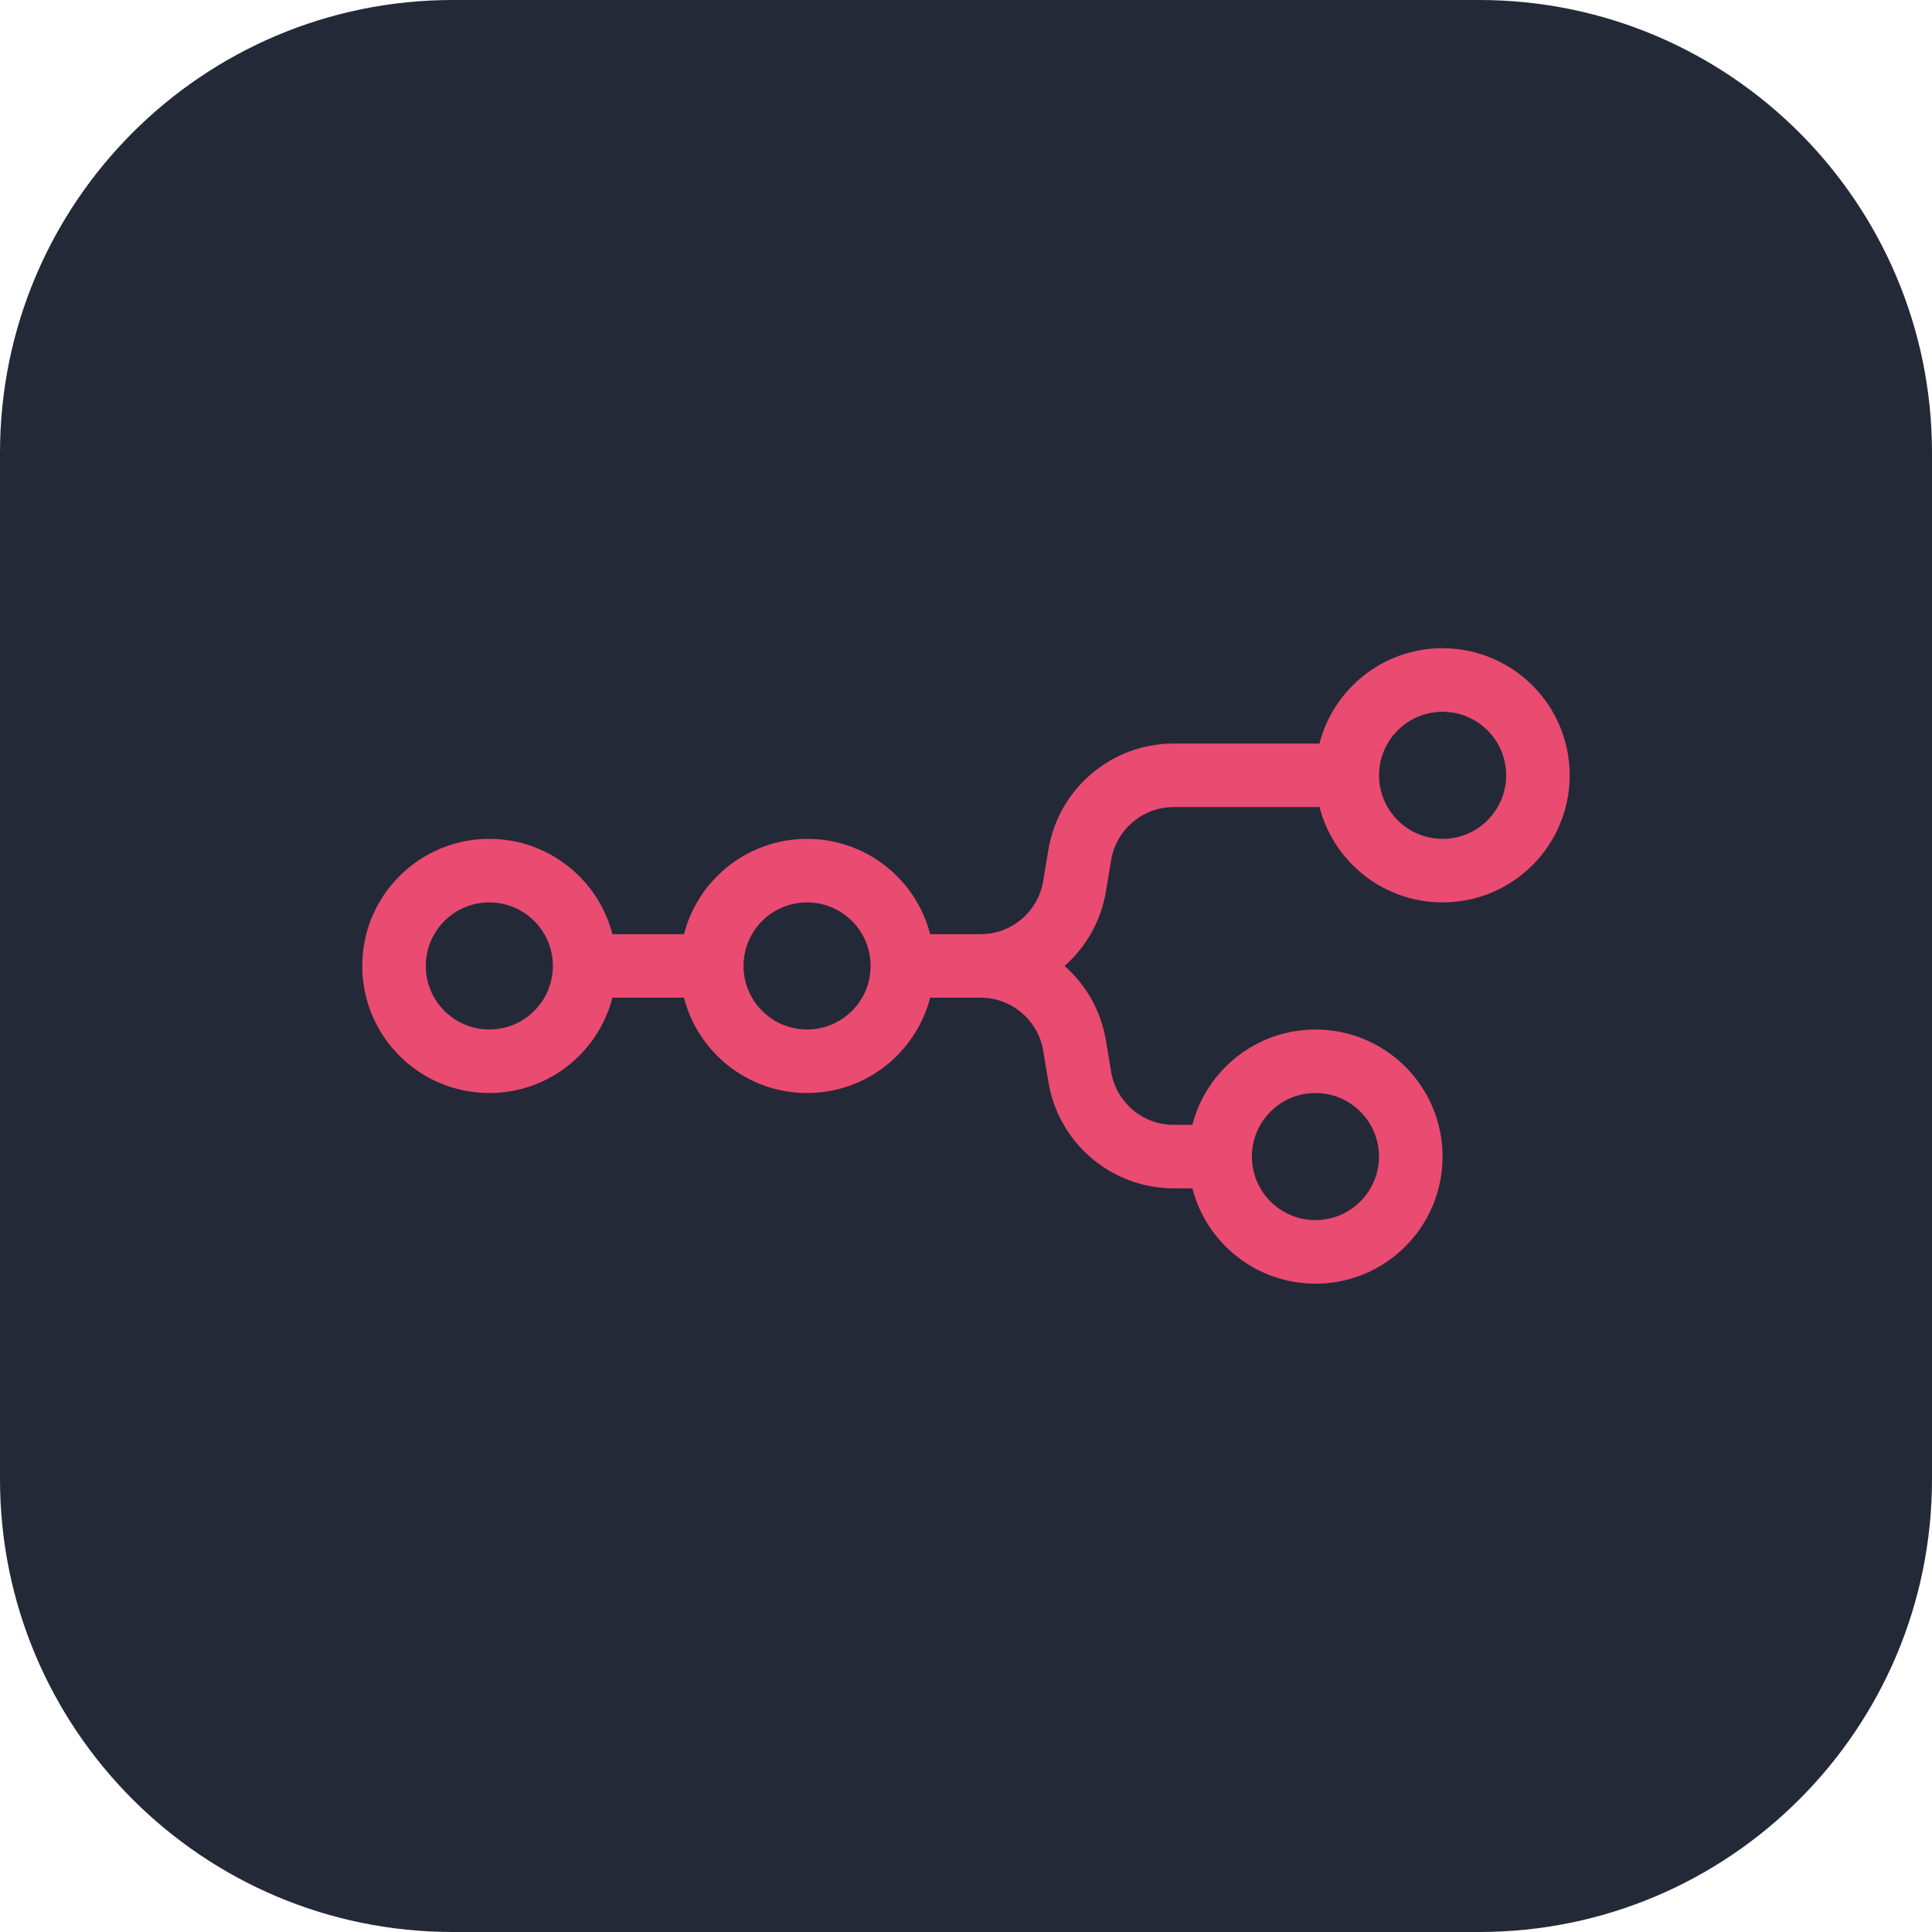
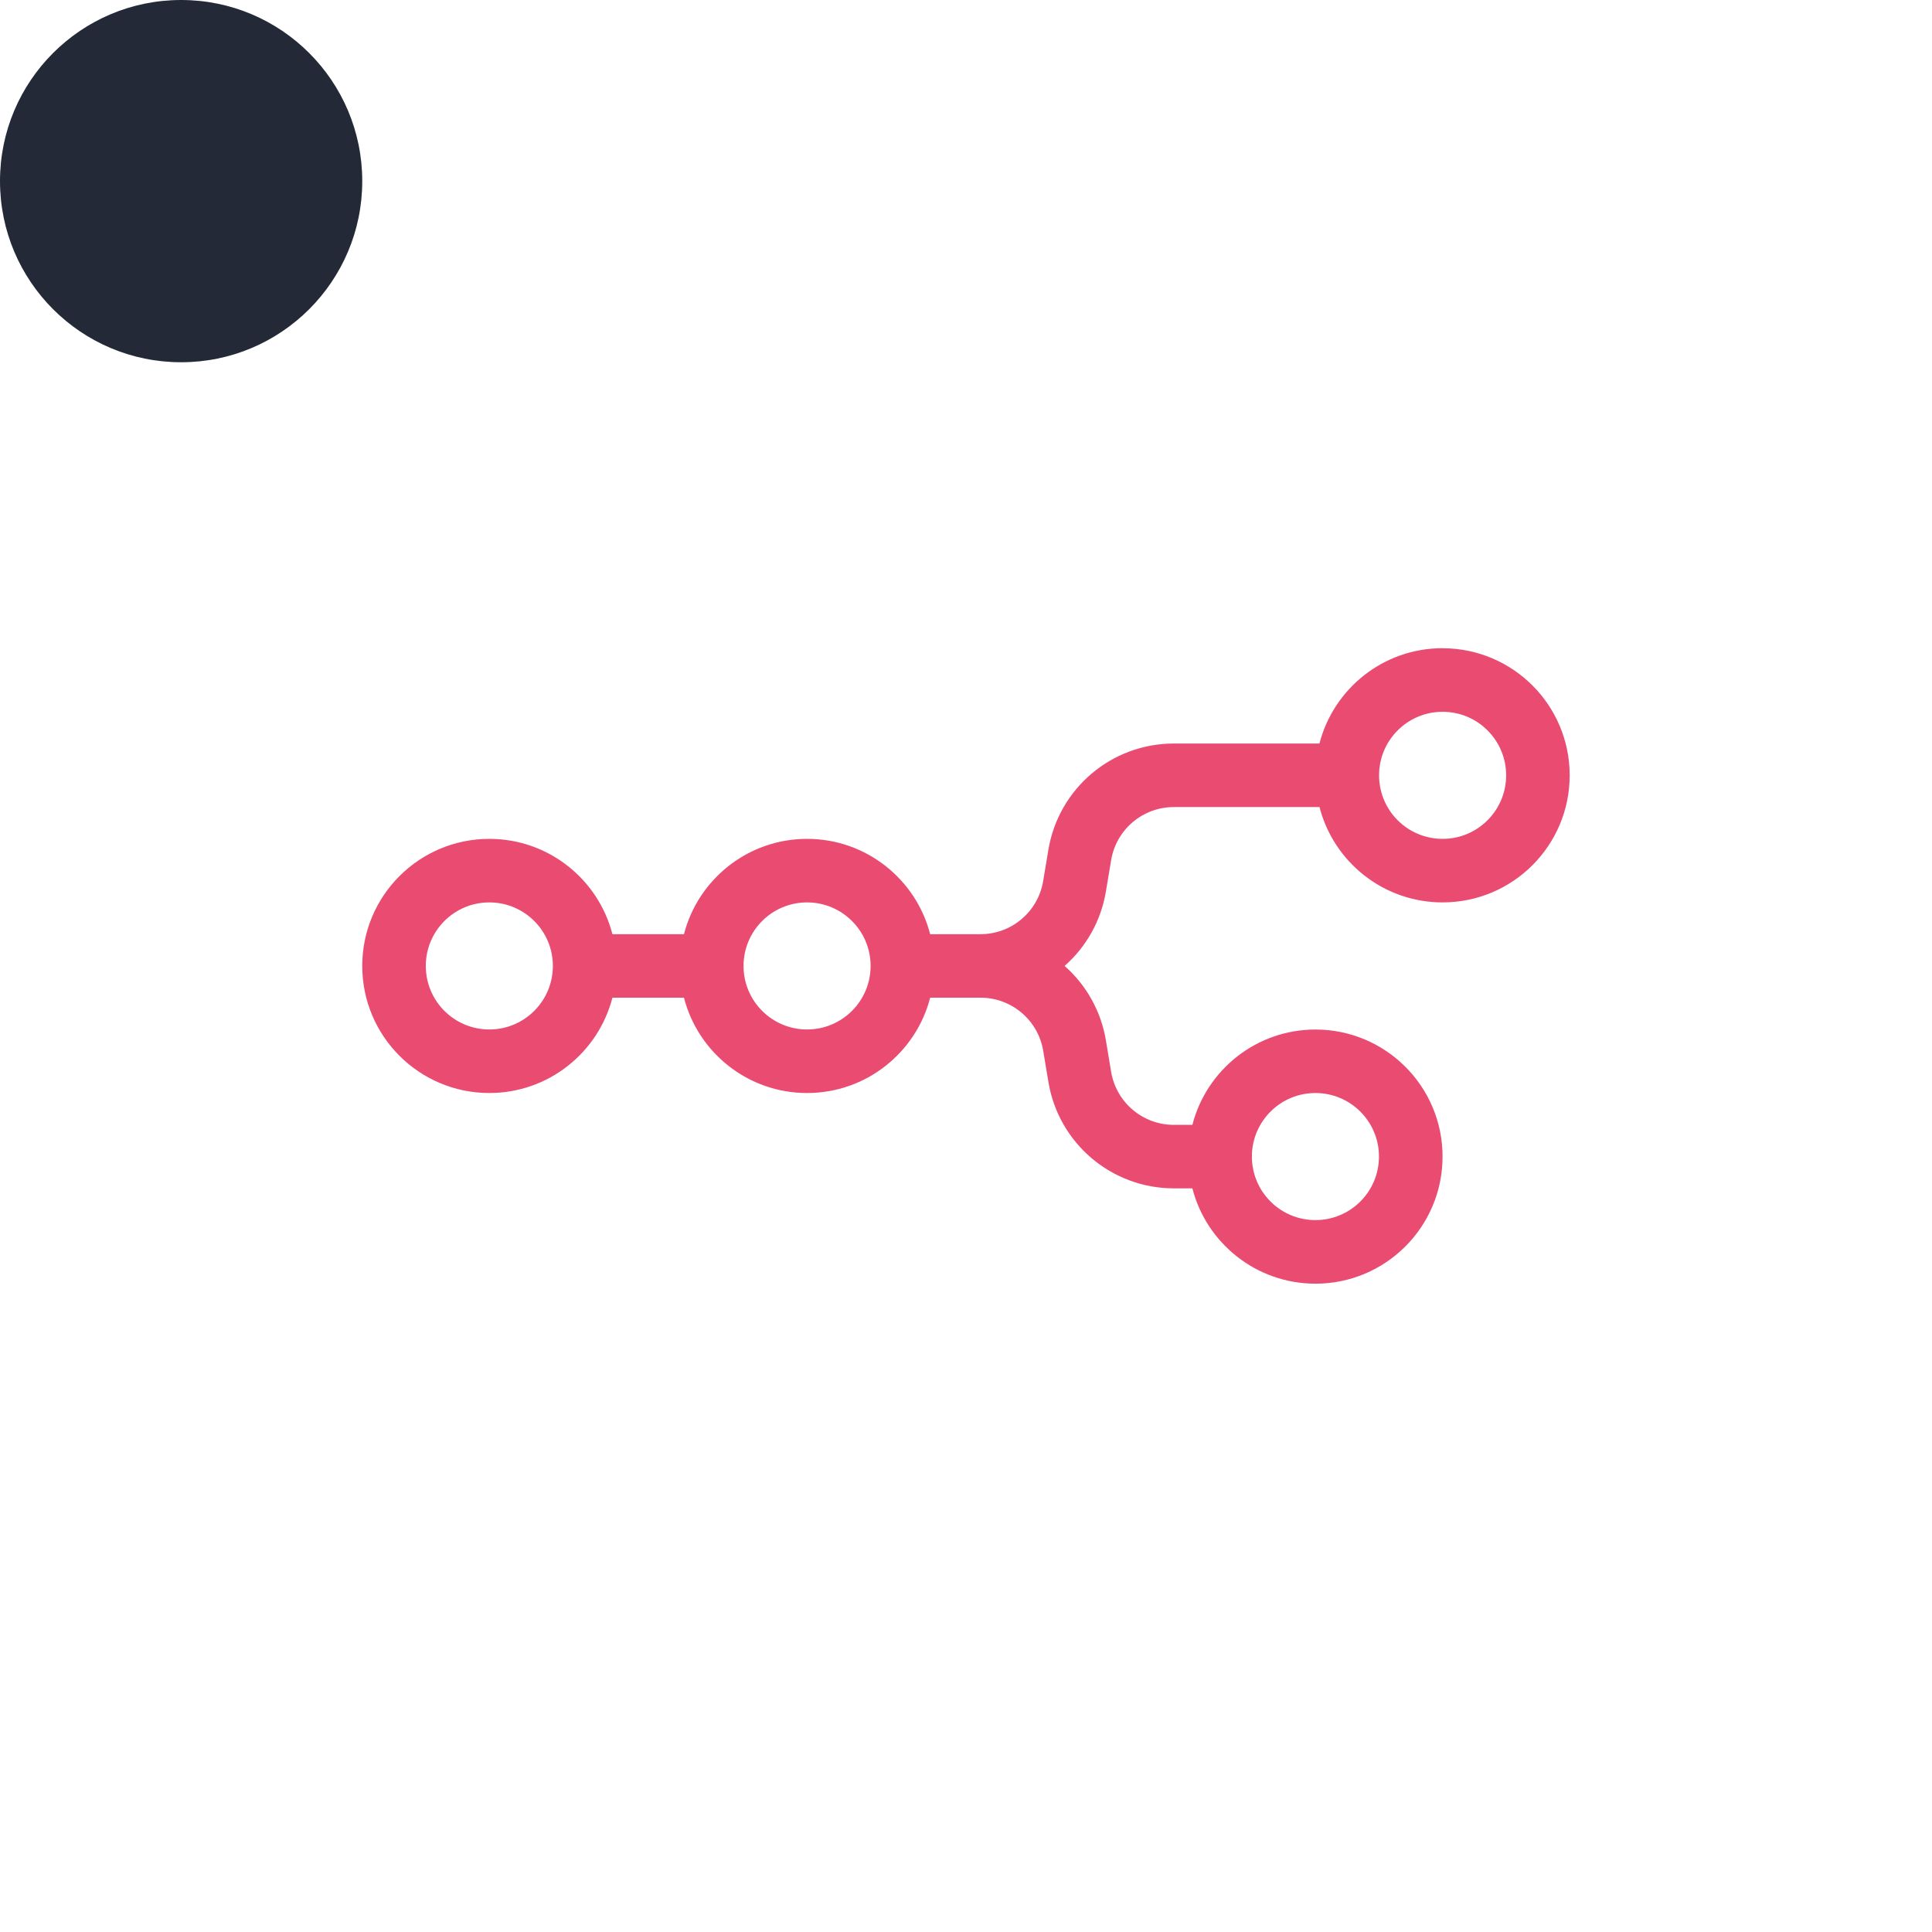
- <svg xmlns="http://www.w3.org/2000/svg" width="256" height="256" viewBox="0 0 256 256" fill="none">
-   <rect width="256" height="256" rx="60" fill="#242938" />
+ <svg xmlns="http://www.w3.org/2000/svg" width="48" height="48" viewBox="0 0 256 256" fill="none">
+   <rect width="48" height="48" rx="60" fill="#242938" />
  <g transform="translate(48, 48) scale(6.666)">
    <path d="M21.474 5.684c-1.177 0-2.166.805-2.447 1.895h-2.896c-1.235 0-2.289.893-2.492 2.111l-.104.623a1.263 1.263 0 0 1-1.246 1.056H11.289c-.281-1.09-1.27-1.895-2.447-1.895s-2.166.805-2.447 1.895H4.973c-.281-1.09-1.27-1.895-2.447-1.895C1.131 9.474 0 10.605 0 12s1.131 2.526 2.526 2.526c1.177 0 2.166-.805 2.447-1.895h1.422c.28 1.09 1.27 1.895 2.447 1.895 1.177 0 2.166-.805 2.447-1.895h1.001a1.263 1.263 0 0 1 1.246 1.056l.104.623c.203 1.218 1.257 2.111 2.492 2.111h.369c.28 1.089 1.27 1.895 2.447 1.895 1.395 0 2.526-1.131 2.526-2.526s-1.131-2.526-2.526-2.526c-1.177 0-2.166.805-2.447 1.895h-.369a1.263 1.263 0 0 1-1.246-1.056l-.104-.623A2.52 2.52 0 0 0 13.961 12a2.52 2.52 0 0 0 .821-1.479l.104-.623a1.263 1.263 0 0 1 1.246-1.056h2.896c.281 1.09 1.27 1.895 2.447 1.895 1.395 0 2.526-1.131 2.526-2.526s-1.131-2.526-2.526-2.526m0 1.263a1.263 1.263 0 0 1 1.263 1.263 1.263 1.263 0 0 1-1.263 1.263 1.263 1.263 0 0 1-1.263-1.263 1.263 1.263 0 0 1 1.263-1.263M2.526 10.737A1.263 1.263 0 0 1 3.789 12a1.263 1.263 0 0 1-1.263 1.263A1.263 1.263 0 0 1 1.263 12a1.263 1.263 0 0 1 1.263-1.263m6.316 0A1.263 1.263 0 0 1 10.105 12a1.263 1.263 0 0 1-1.263 1.263A1.263 1.263 0 0 1 7.579 12a1.263 1.263 0 0 1 1.263-1.263m10.105 3.789a1.263 1.263 0 0 1 1.263 1.263 1.263 1.263 0 0 1-1.263 1.263 1.263 1.263 0 0 1-1.263-1.263 1.263 1.263 0 0 1 1.263-1.263" fill="#EA4B71" />
  </g>
</svg>
